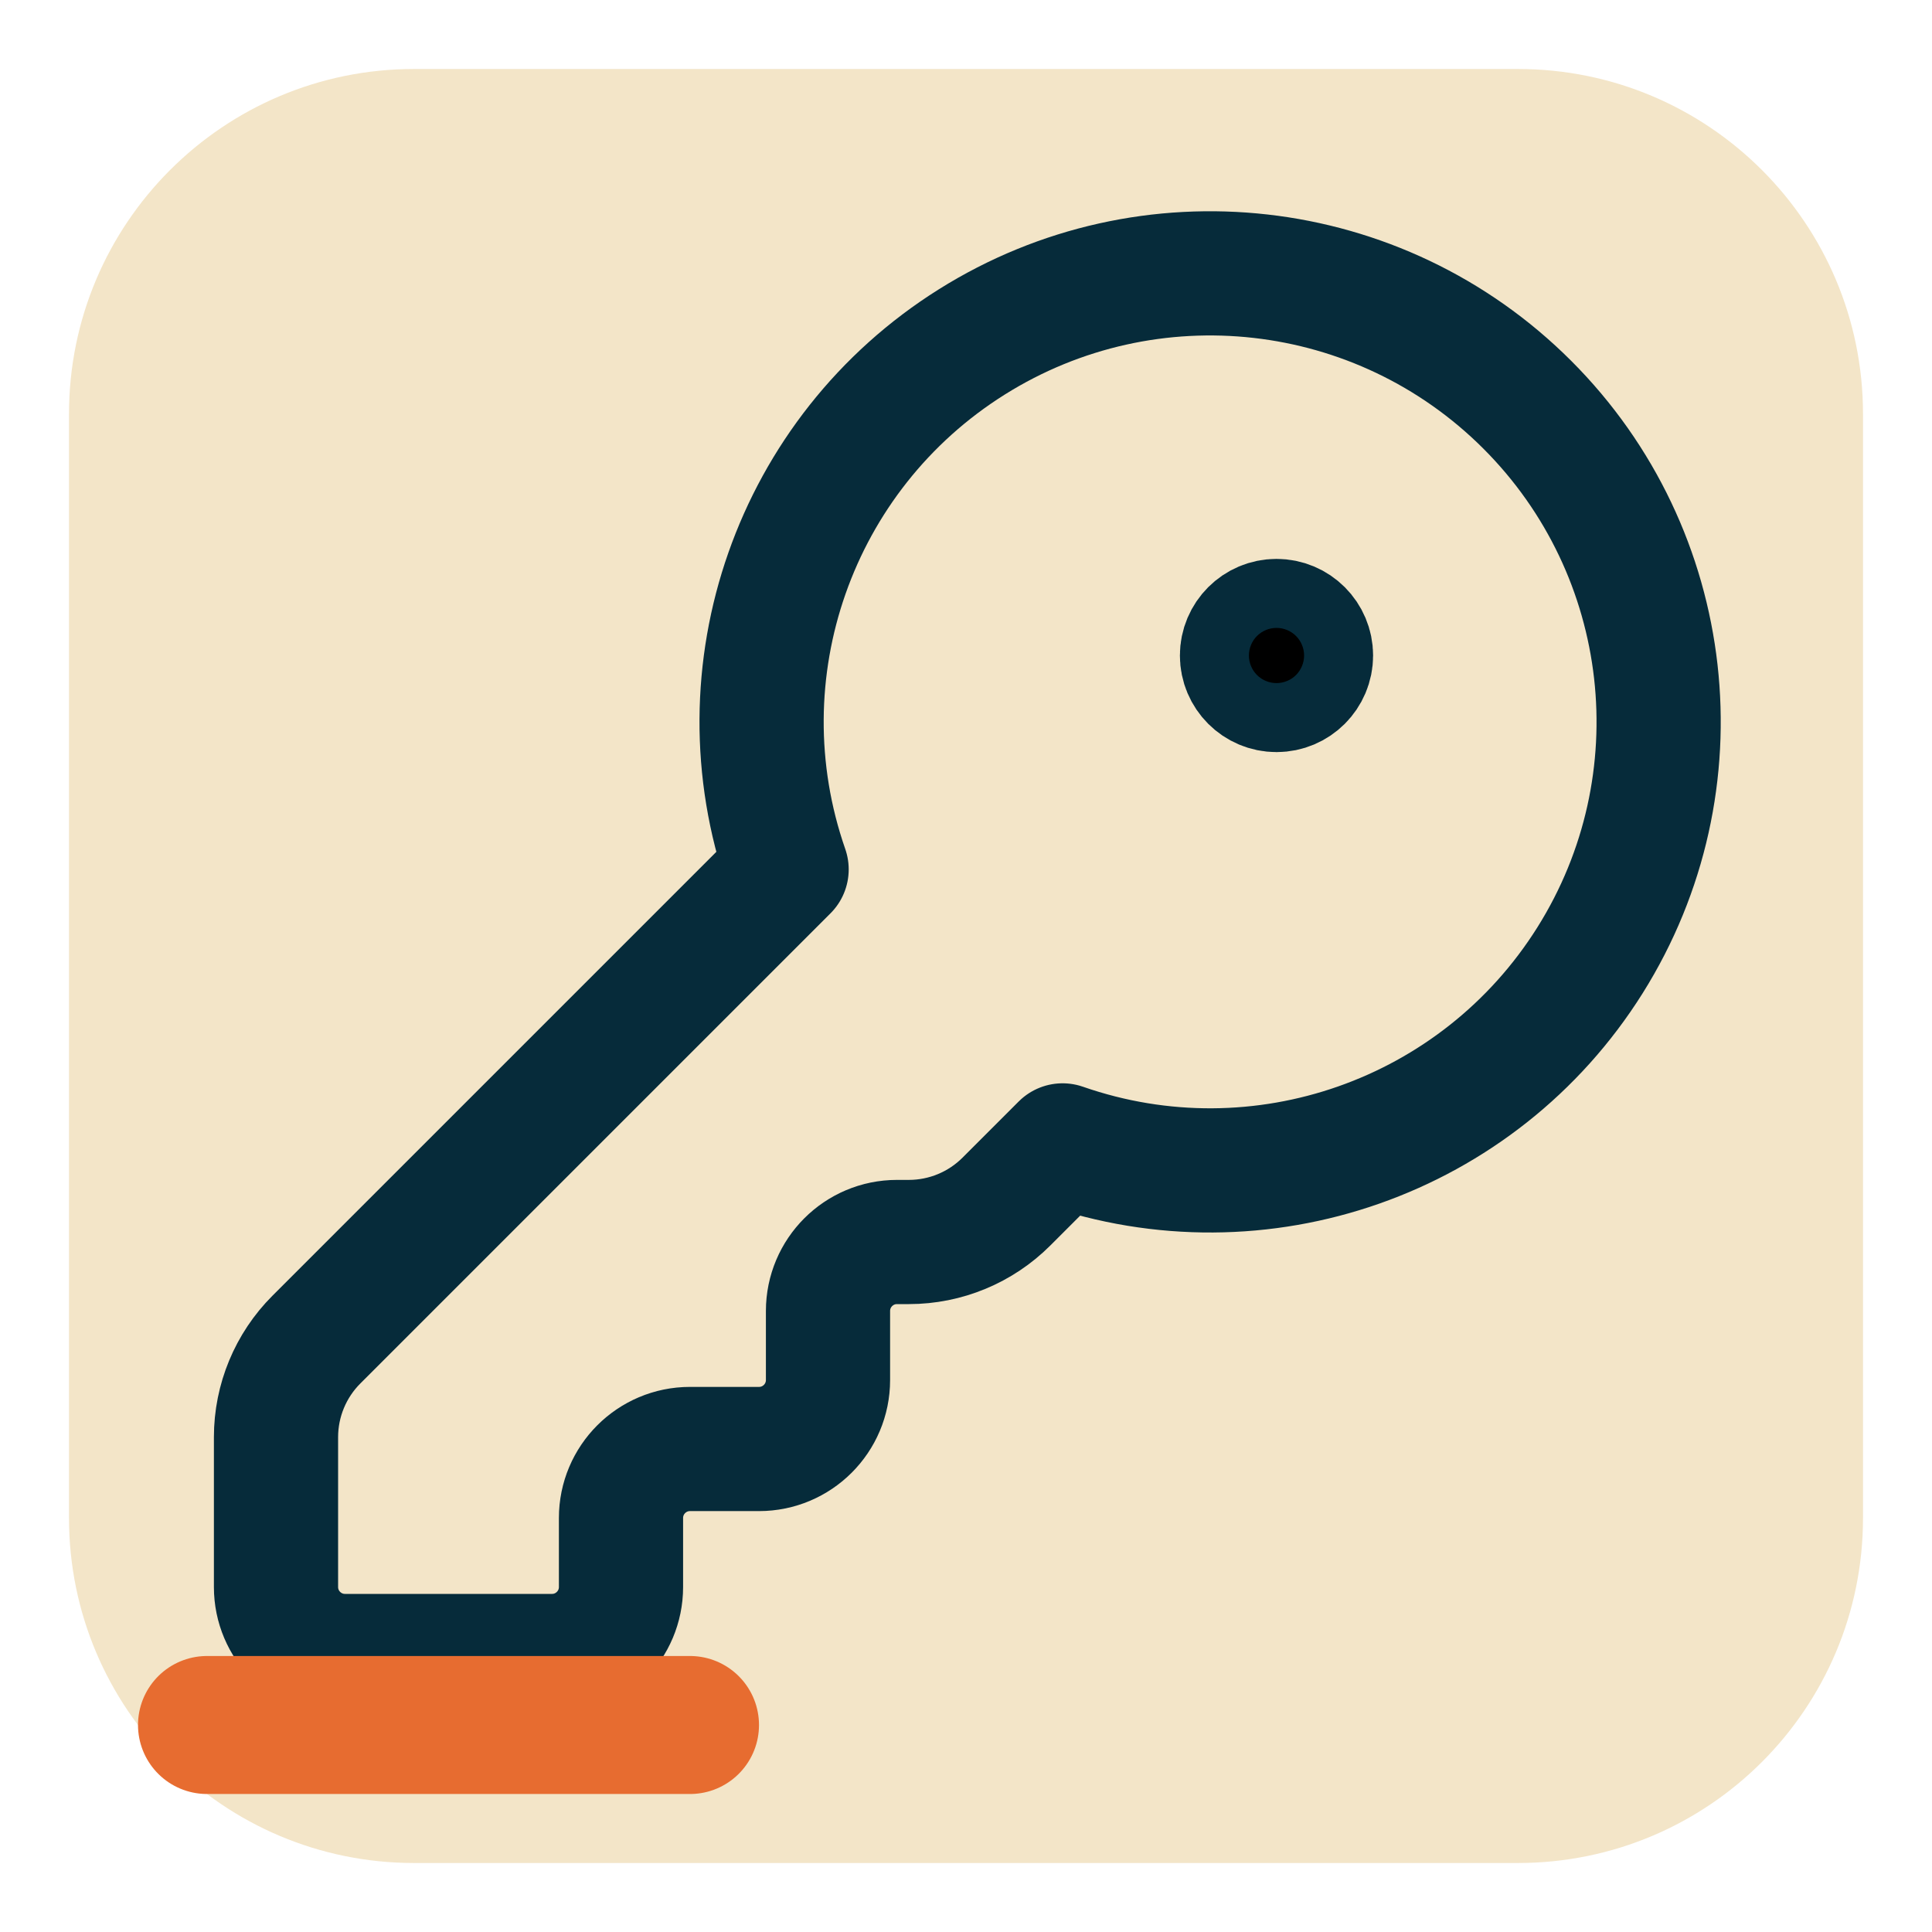
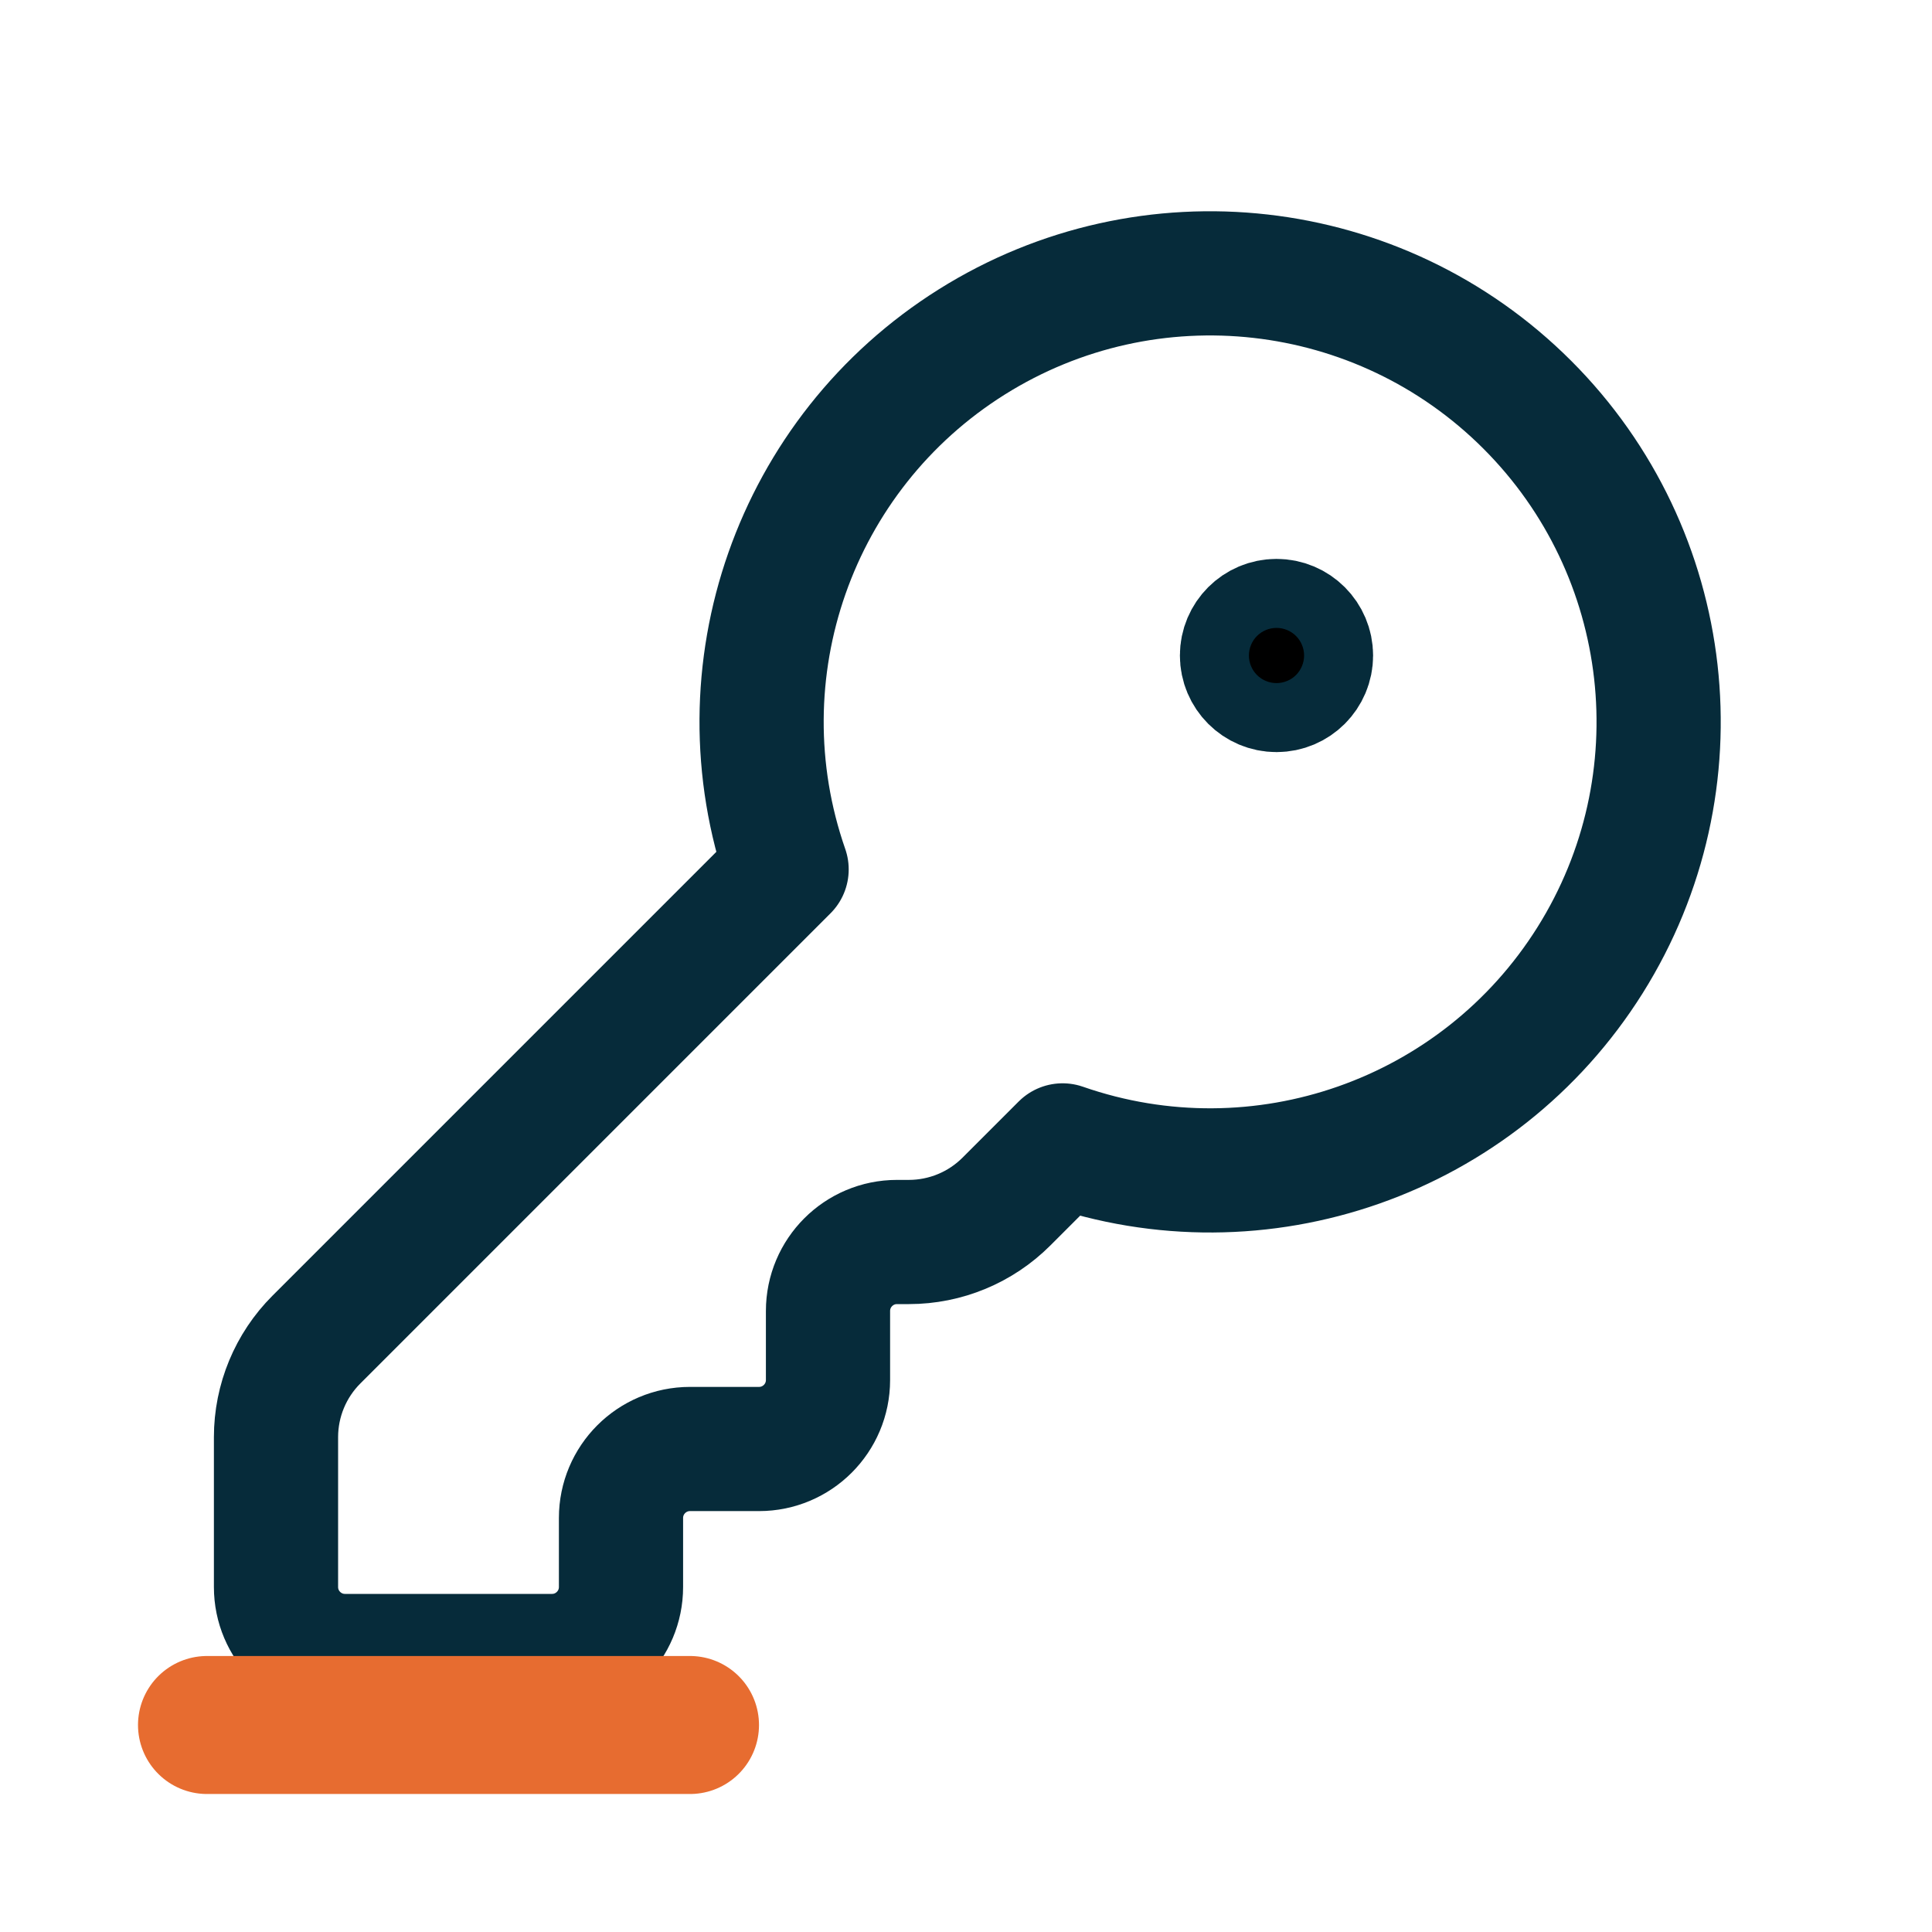
<svg xmlns="http://www.w3.org/2000/svg" viewBox="0 0 28 28" fill="none" stroke="#062B3A" stroke-width="1.8" stroke-linecap="round" stroke-linejoin="round">
-   <rect x="1" y="1" width="26" height="26" rx="5" fill="#F3E5C8" stroke="none" />
  <g transform="translate(2 2)">
    <path d="M2.586 17.414A2 2 0 0 0 2 18.828V21a1 1 0 0 0 1 1h3a1 1 0 0 0 1-1v-1a1 1 0 0 1 1-1h1a1 1 0 0 0 1-1v-1a1 1 0 0 1 1-1h.172a2 2 0 0 0 1.414-.586l.814-.814a6.5 6.5 0 1 0-4-4z" />
    <circle cx="16.5" cy="7.5" r=".5" fill="currentColor" />
  </g>
  <path d="M3 25h7" stroke="#E76C30" stroke-width="2" />
</svg>
